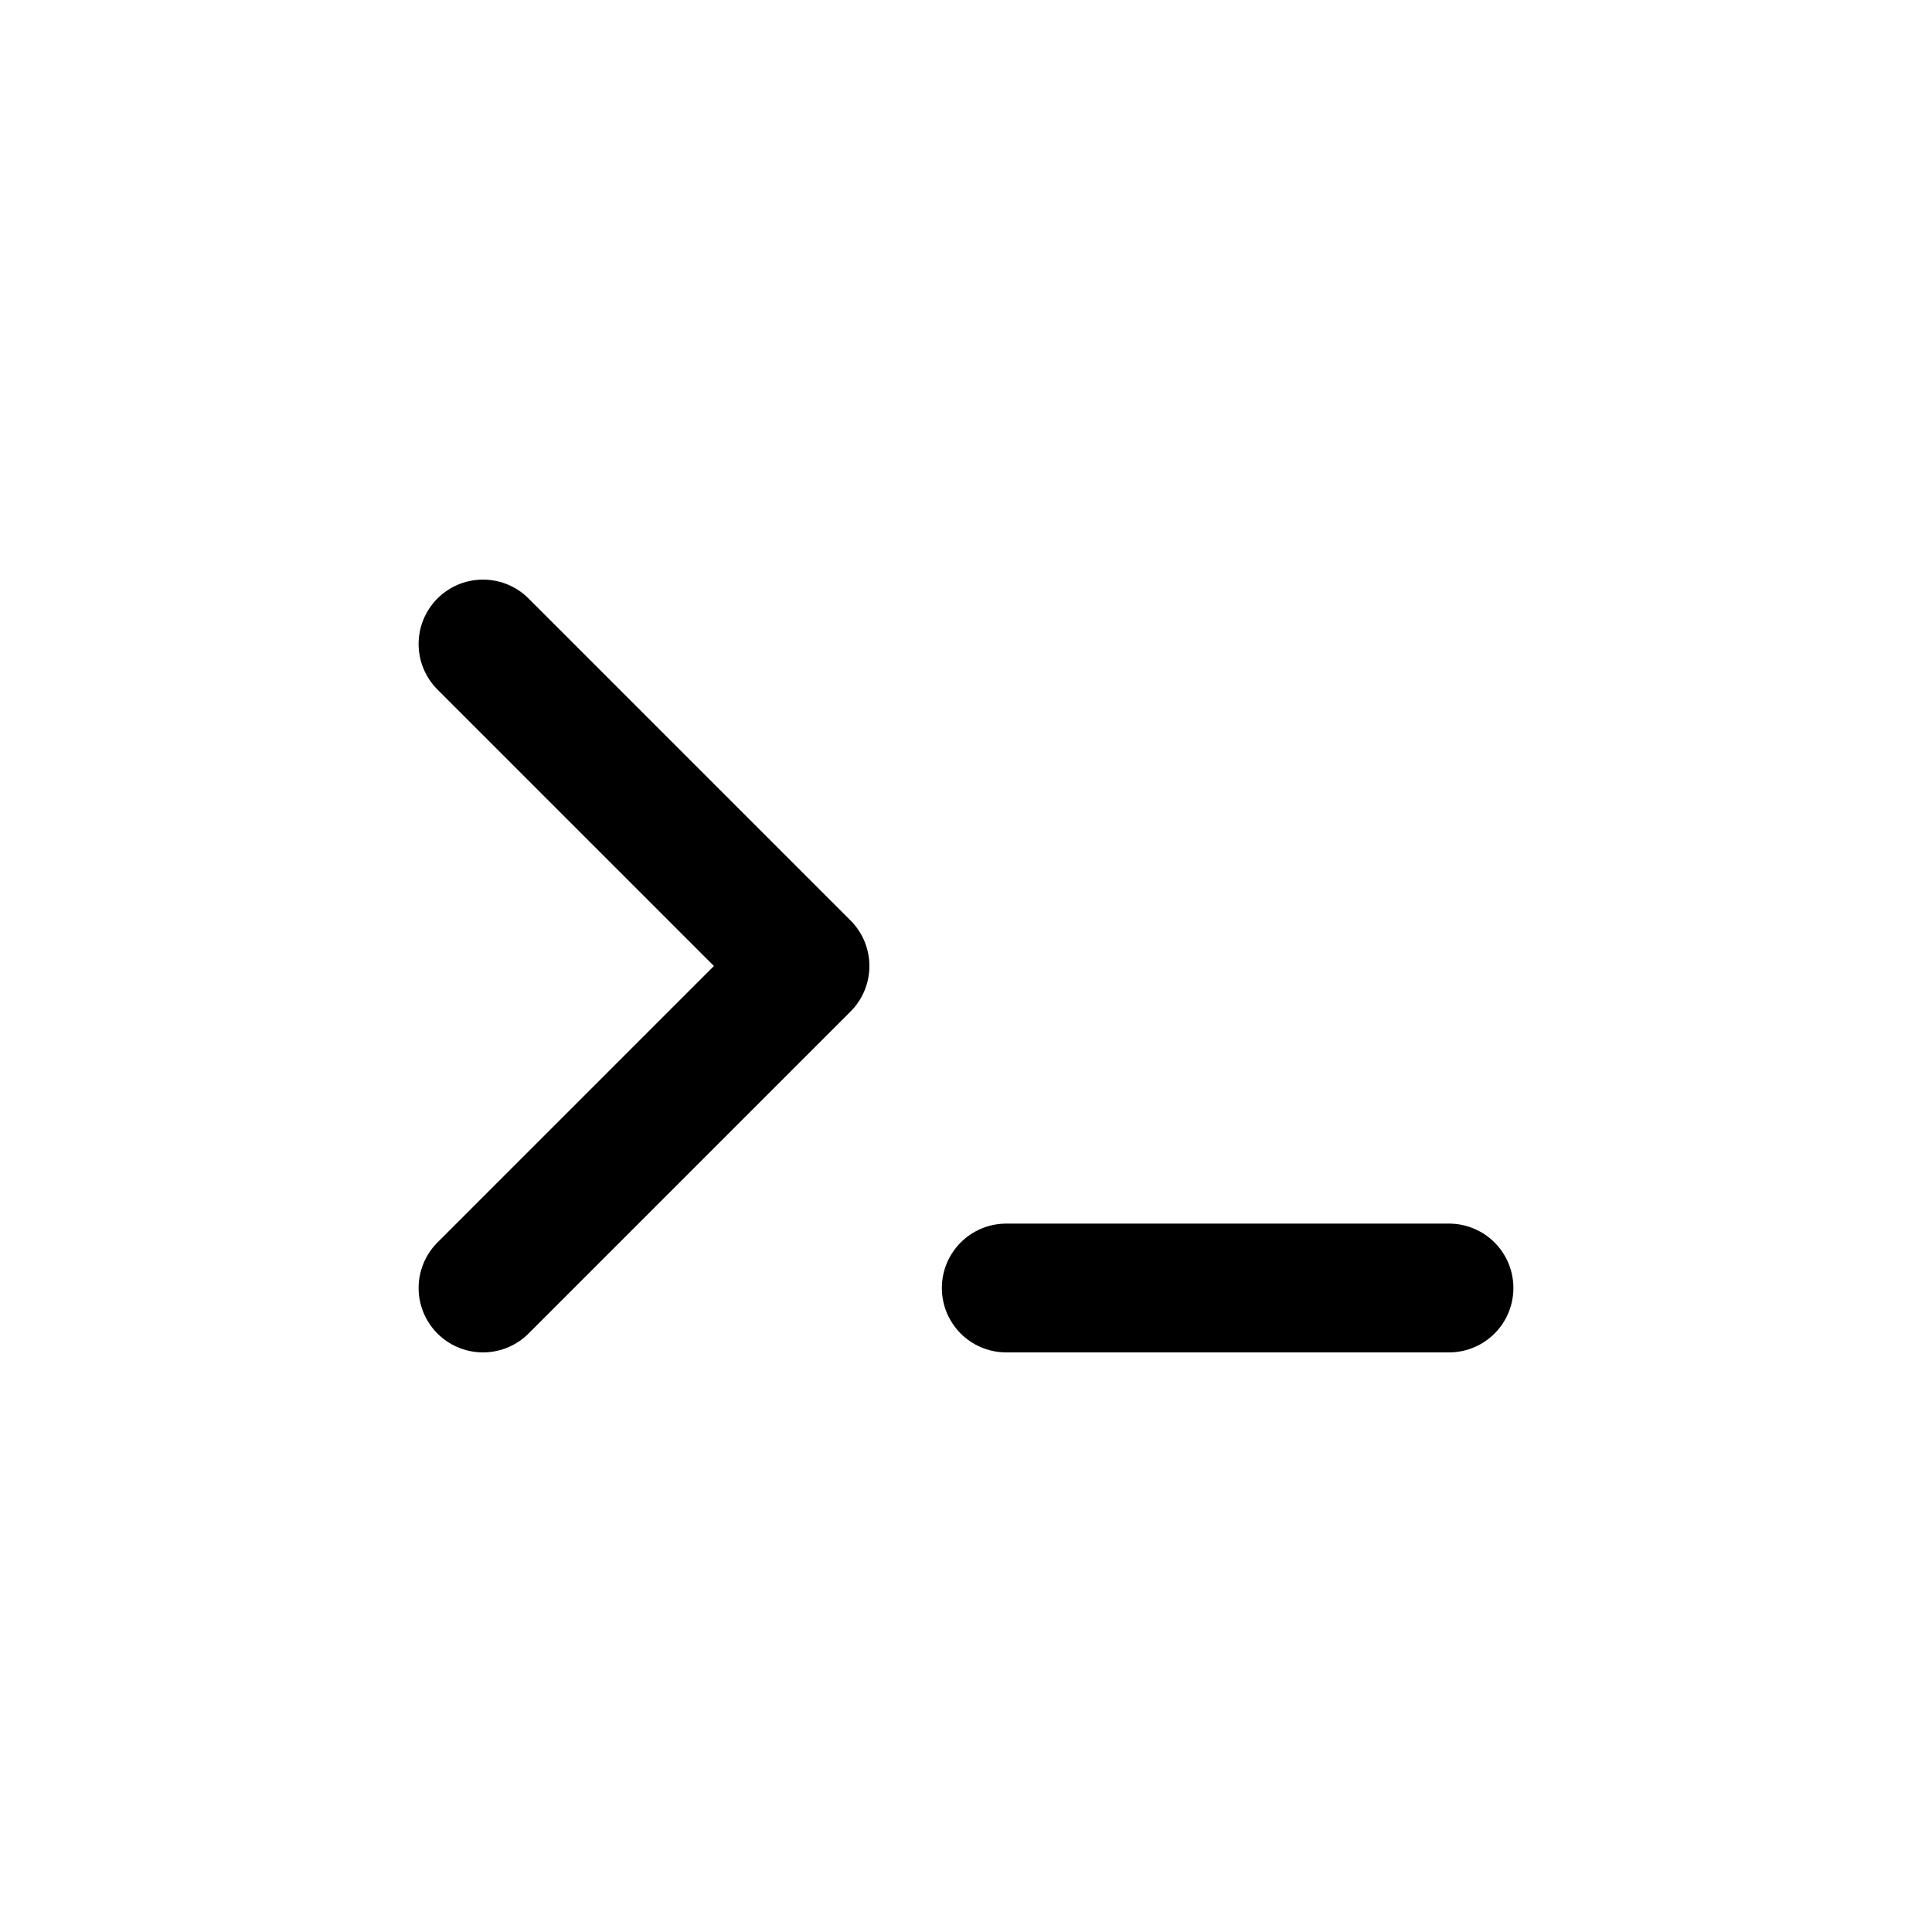
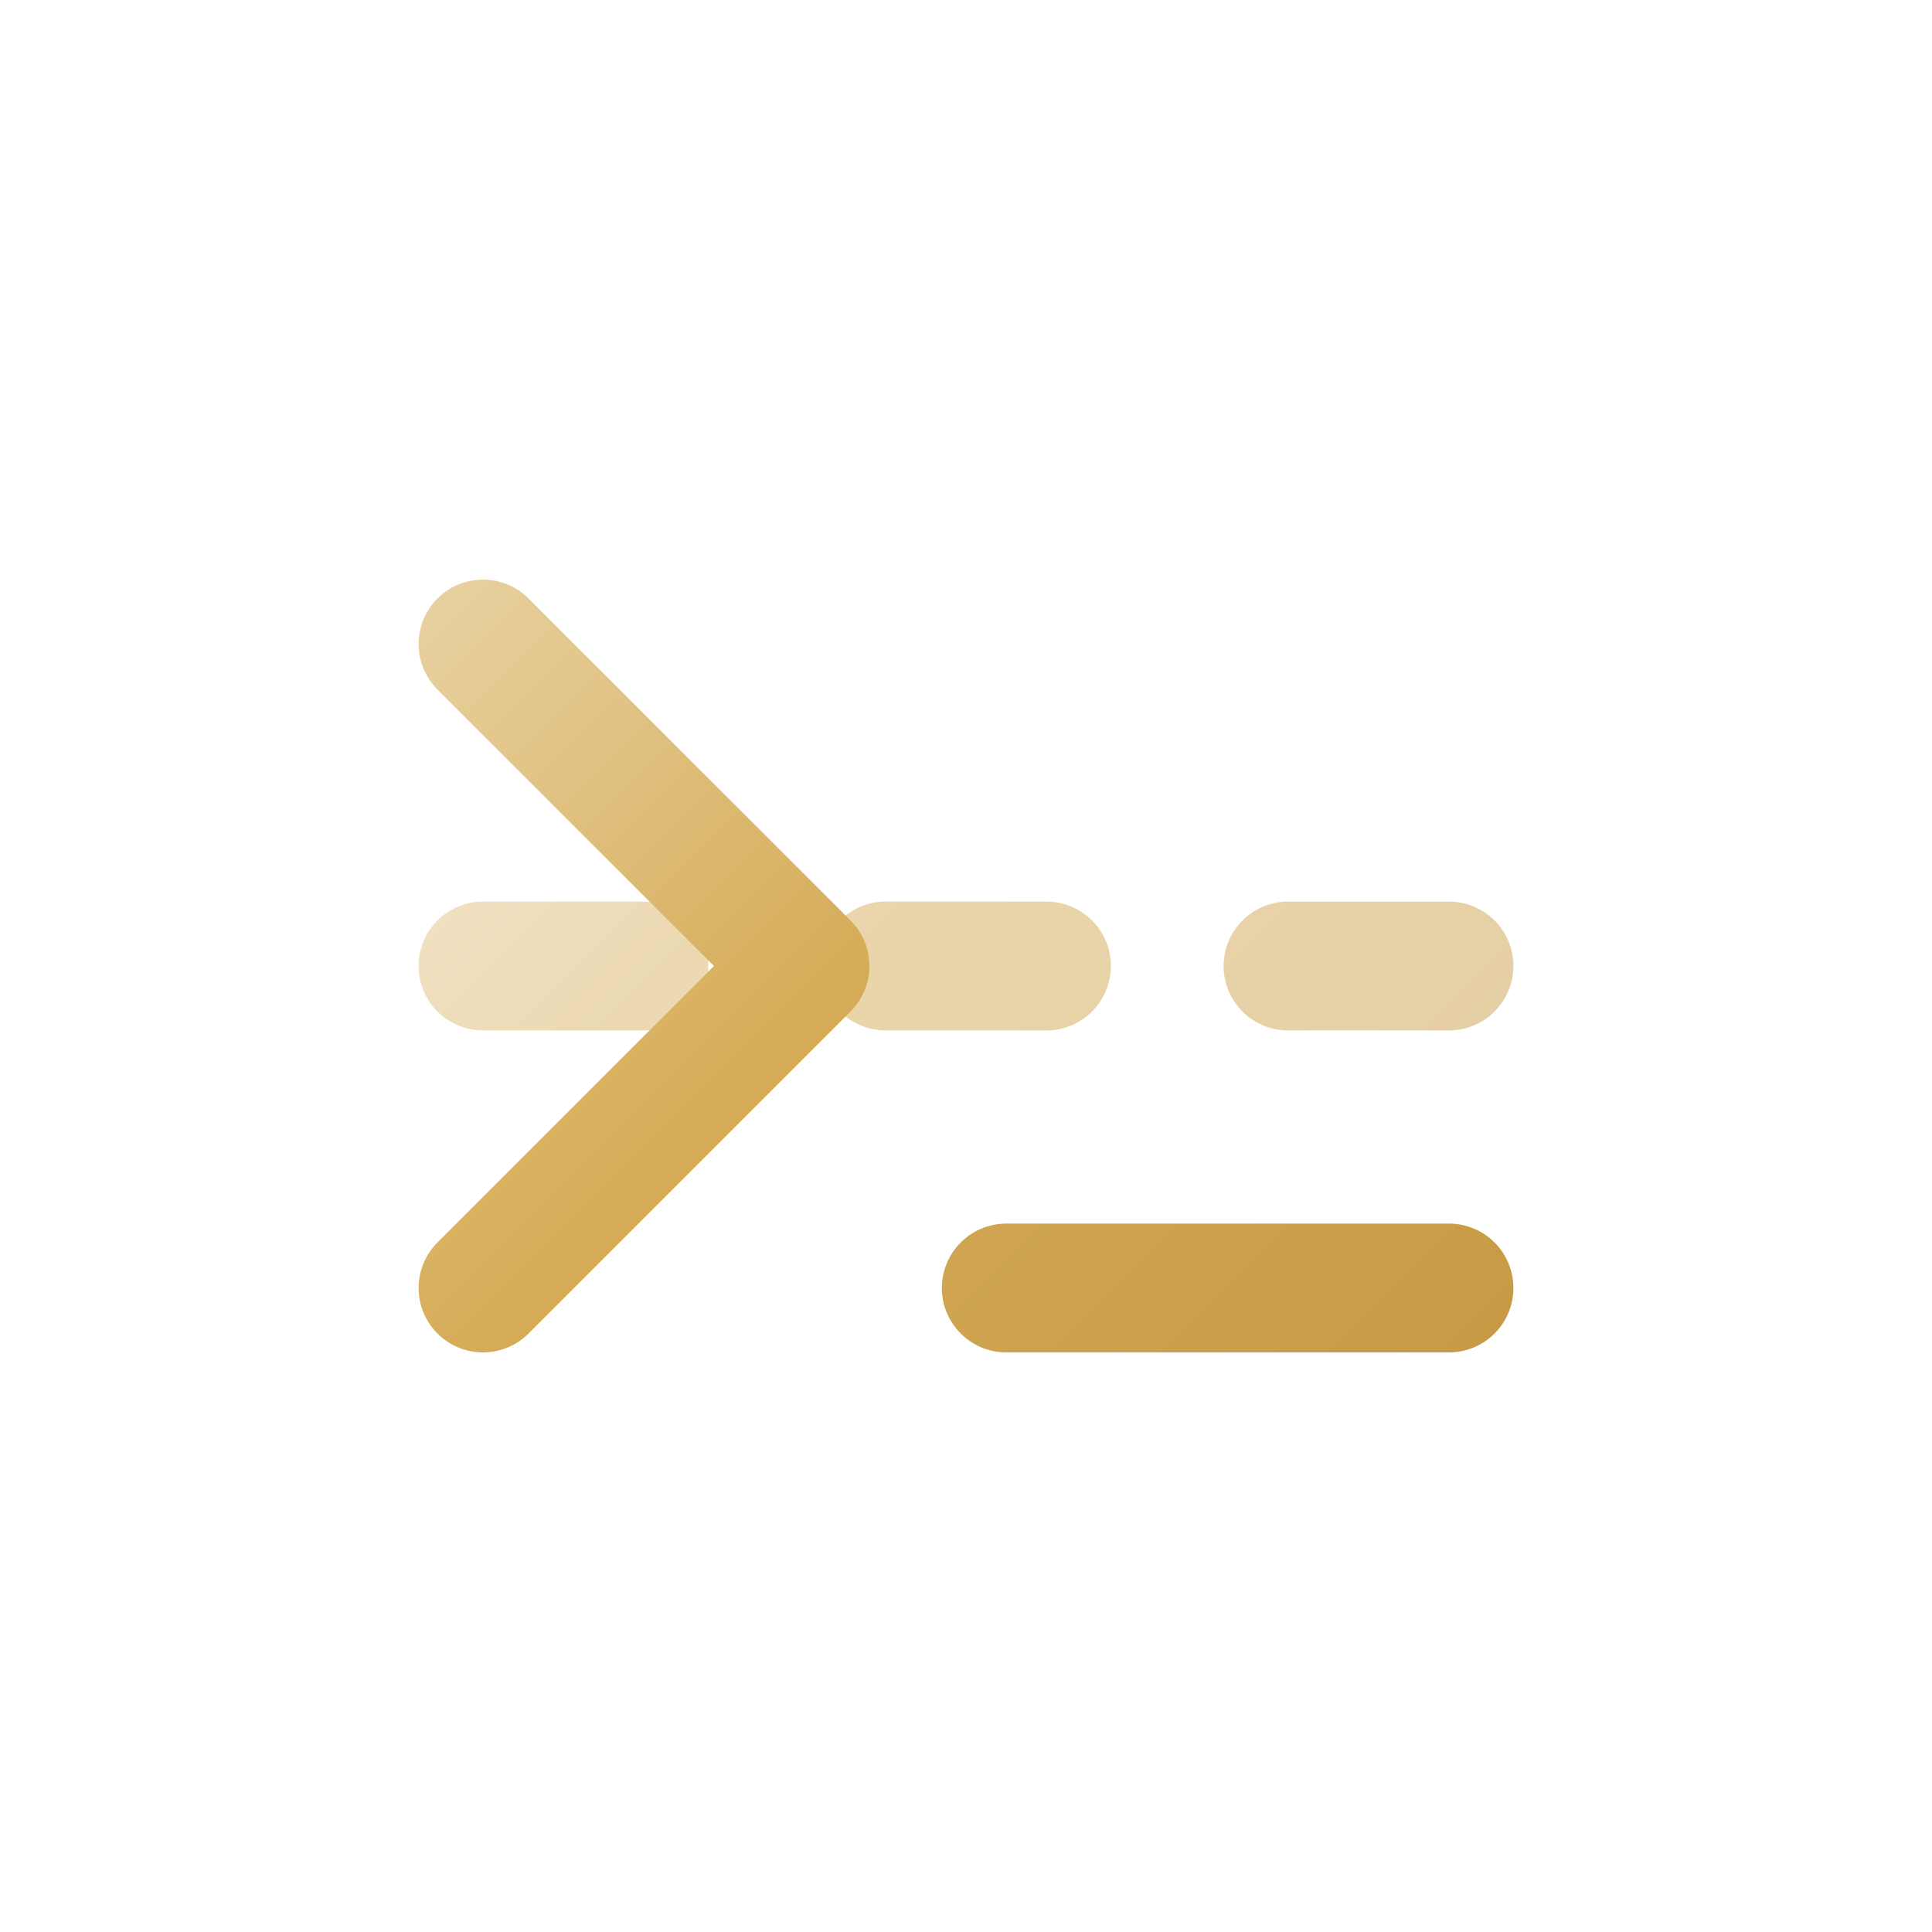
- <svg xmlns="http://www.w3.org/2000/svg" viewBox="0 0 24 24" fill="none" stroke="currentColor" stroke-width="1.6" stroke-linecap="round" stroke-linejoin="round">
+ <svg xmlns="http://www.w3.org/2000/svg" viewBox="0 0 24 24" fill="none" stroke="url(#gold)" stroke-width="1.6" stroke-linecap="round" stroke-linejoin="round">
+   <defs>
+     <linearGradient id="gold" x1="4" y1="4" x2="20" y2="20" gradientUnits="userSpaceOnUse">
+       <stop offset="0" stop-color="#F0E3C4" />
+       <stop offset="0.45" stop-color="#D6AC58" />
+       <stop offset="1" stop-color="#C2933F" />
+     </linearGradient>
+   </defs>
  <path d="M6 8 L10 12 L6 16" />
  <path d="M12.5 16 H18" />
+   <path d="M6 12 L18 12" stroke-dasharray="2 3" opacity="0.5" />
</svg>
